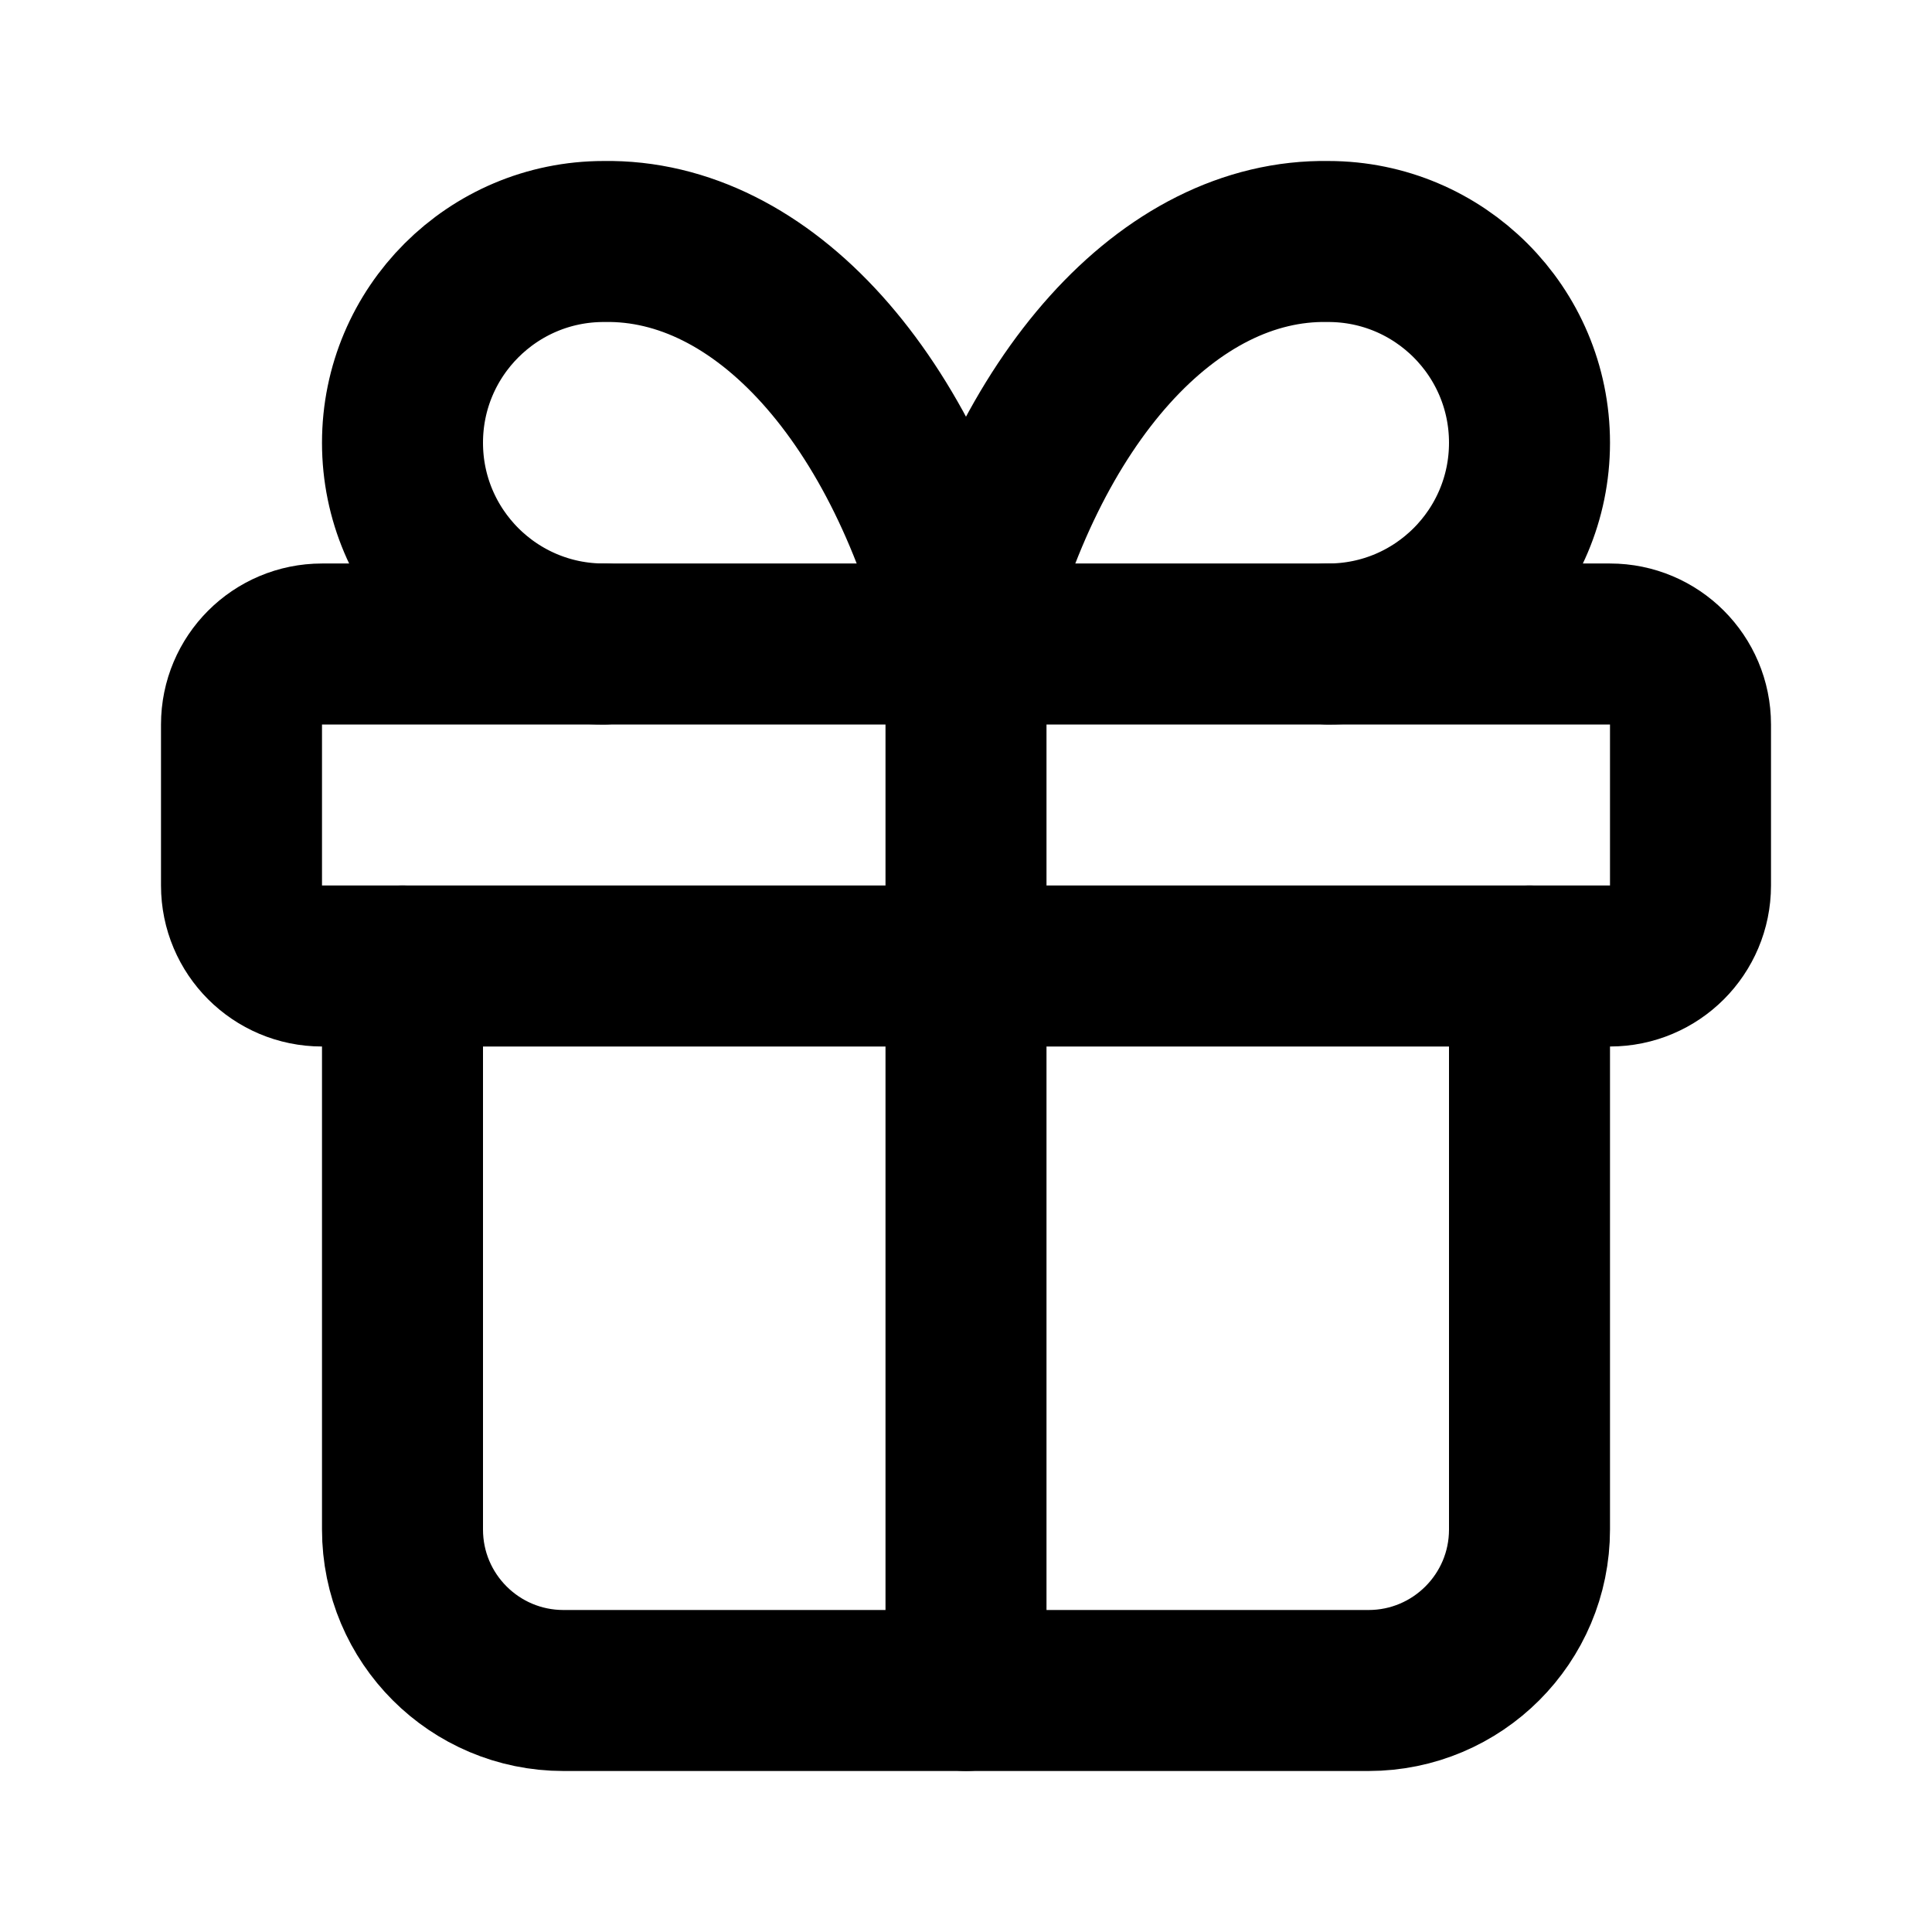
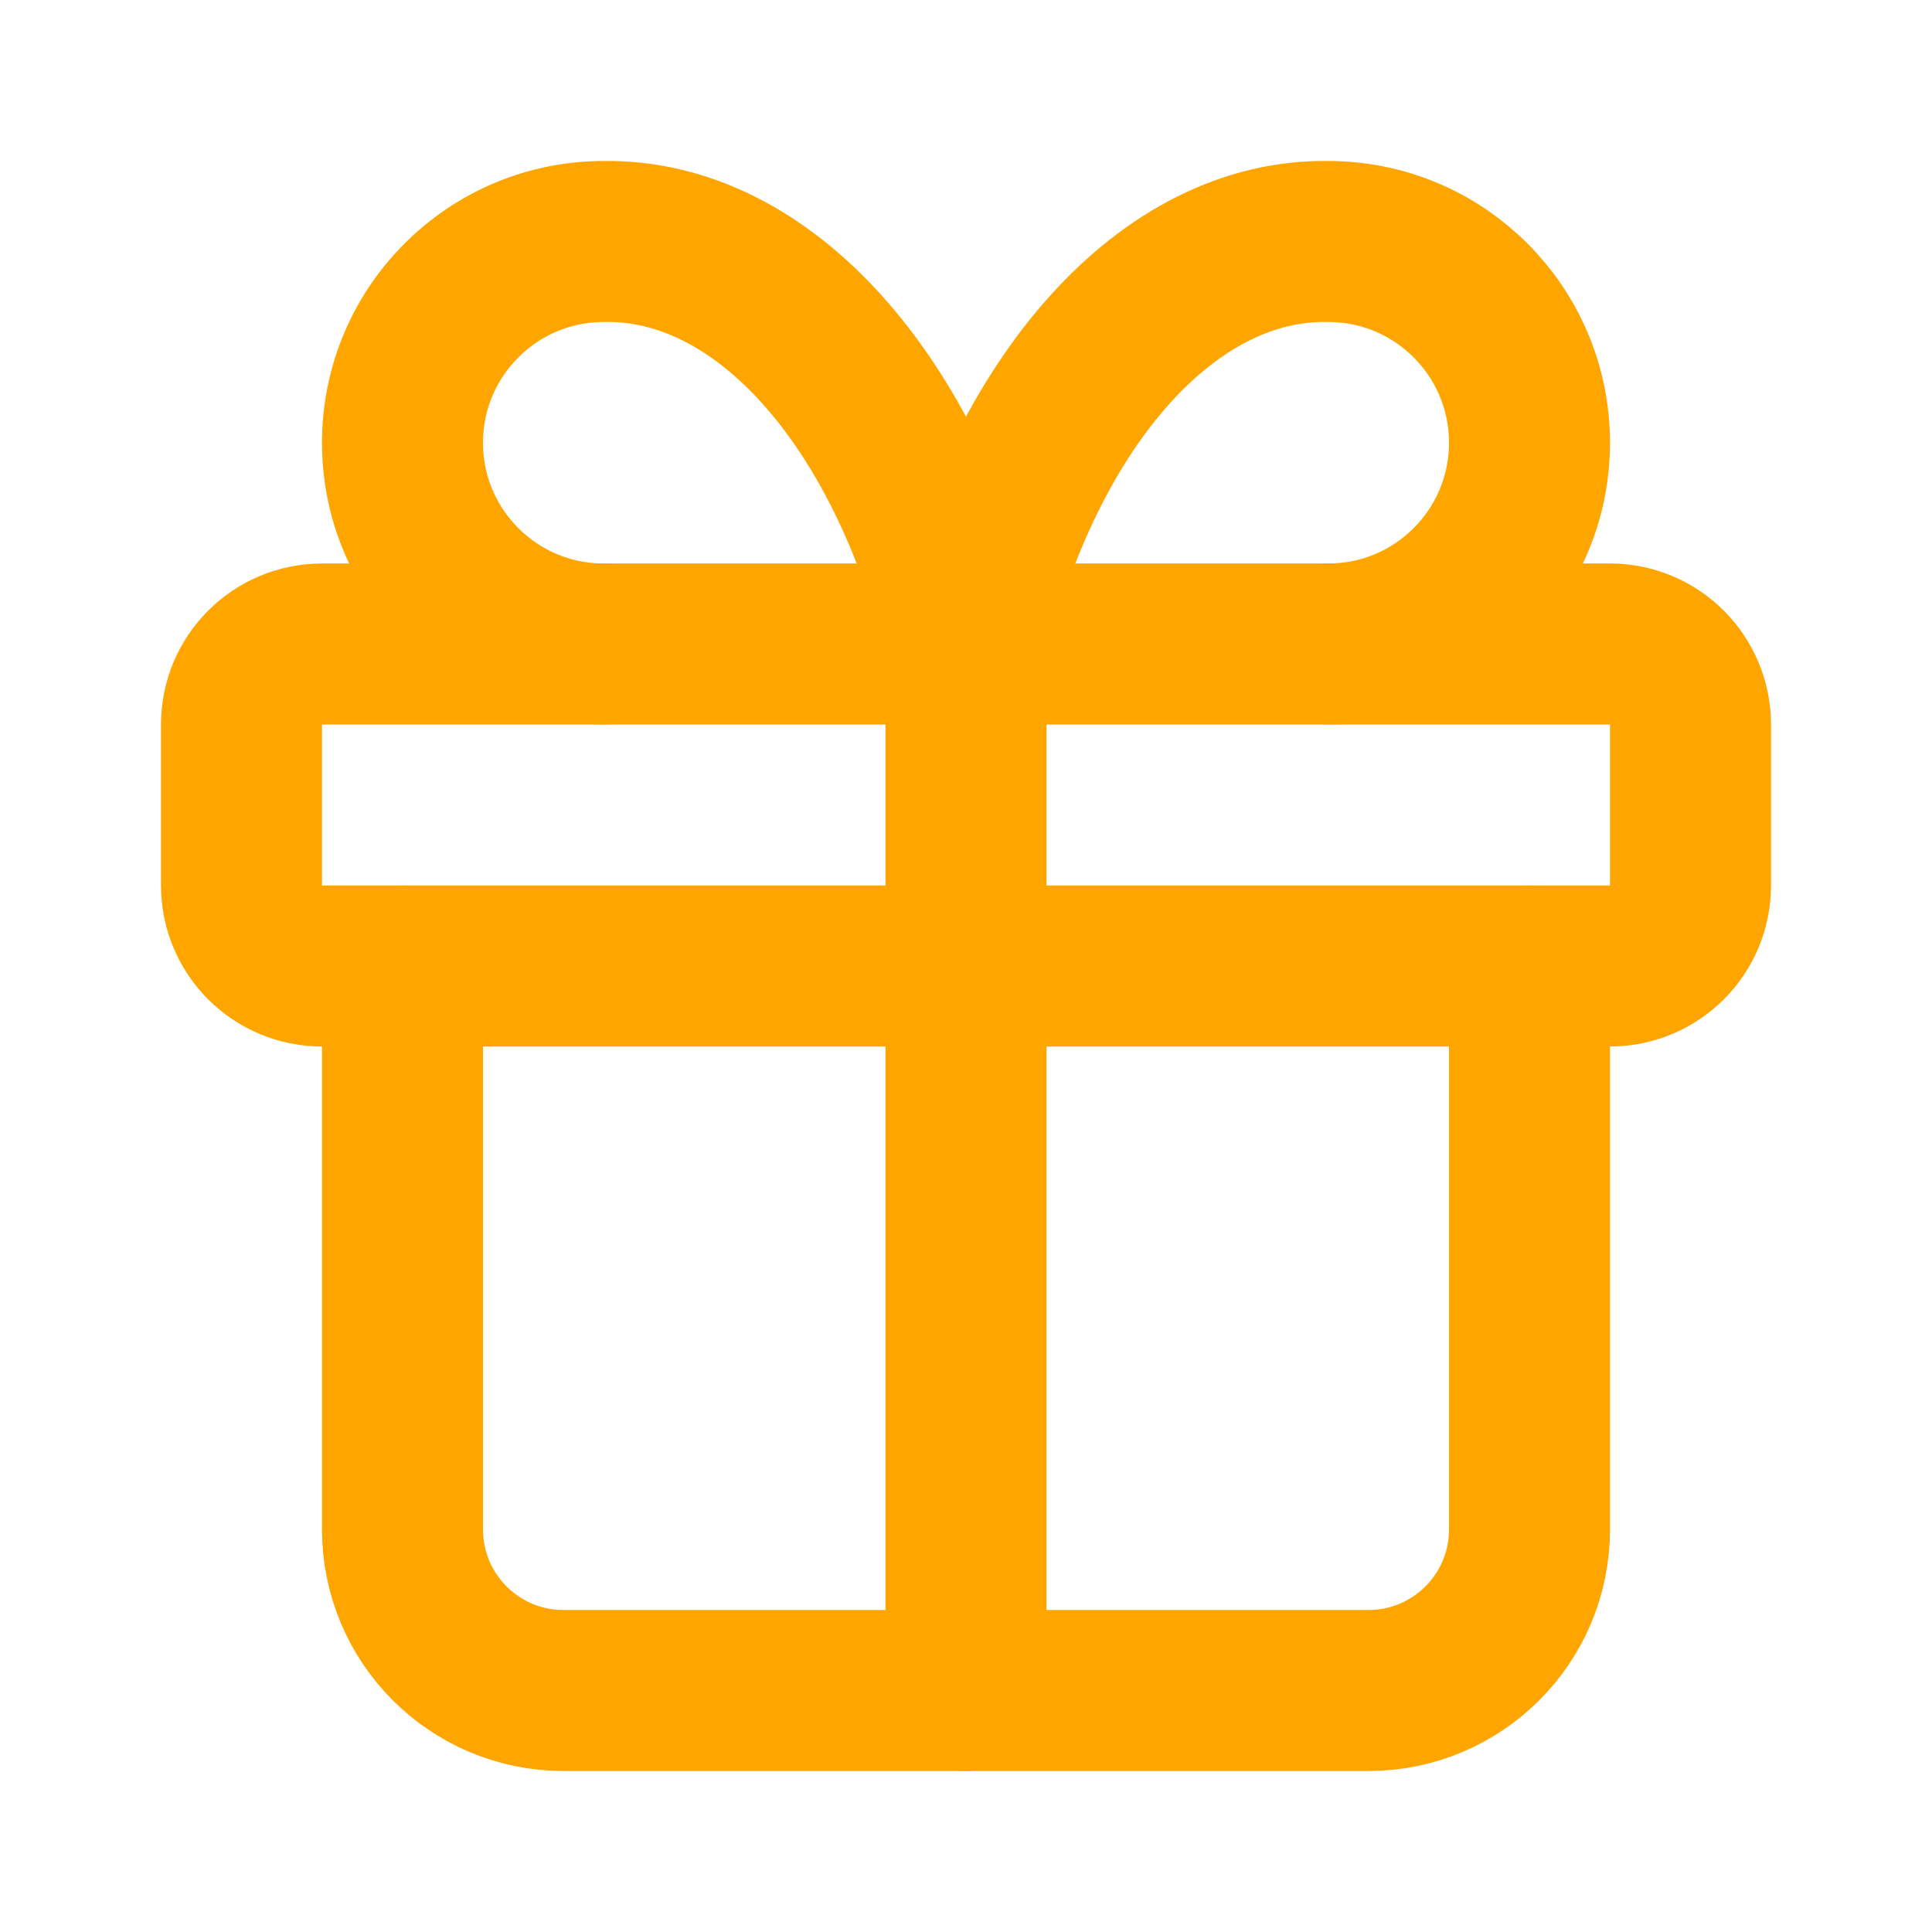
<svg xmlns="http://www.w3.org/2000/svg" class="icon icon-tabler icon-tabler-gift" width="75" height="75" viewBox="0 0 24 24" stroke-width="2" stroke="currentColor" fill="none" stroke-linecap="round" stroke-linejoin="round">
  <path stroke="none" d="M0 0h24v24H0z" fill="none" />
-   <path d="M3 8m0 1a1 1 0 0 1 1 -1h16a1 1 0 0 1 1 1v2a1 1 0 0 1 -1 1h-16a1 1 0 0 1 -1 -1z" />
-   <path d="M12 8l0 13" />
-   <path d="M19 12v7a2 2 0 0 1 -2 2h-10a2 2 0 0 1 -2 -2v-7" />
-   <path d="M7.5 8a2.5 2.5 0 0 1 0 -5a4.8 8 0 0 1 4.5 5a4.8 8 0 0 1 4.5 -5a2.5 2.5 0 0 1 0 5" />
+   <path stroke="orange" d="M3 8m0 1a1 1 0 0 1 1 -1h16a1 1 0 0 1 1 1v2a1 1 0 0 1 -1 1h-16a1 1 0 0 1 -1 -1z" />
+   <path stroke="orange" d="M12 8l0 13" />
+   <path stroke="orange" d="M19 12v7a2 2 0 0 1 -2 2h-10a2 2 0 0 1 -2 -2v-7" />
+   <path stroke="orange" d="M7.5 8a2.5 2.5 0 0 1 0 -5a4.8 8 0 0 1 4.5 5a4.8 8 0 0 1 4.5 -5a2.5 2.5 0 0 1 0 5" />
</svg>
